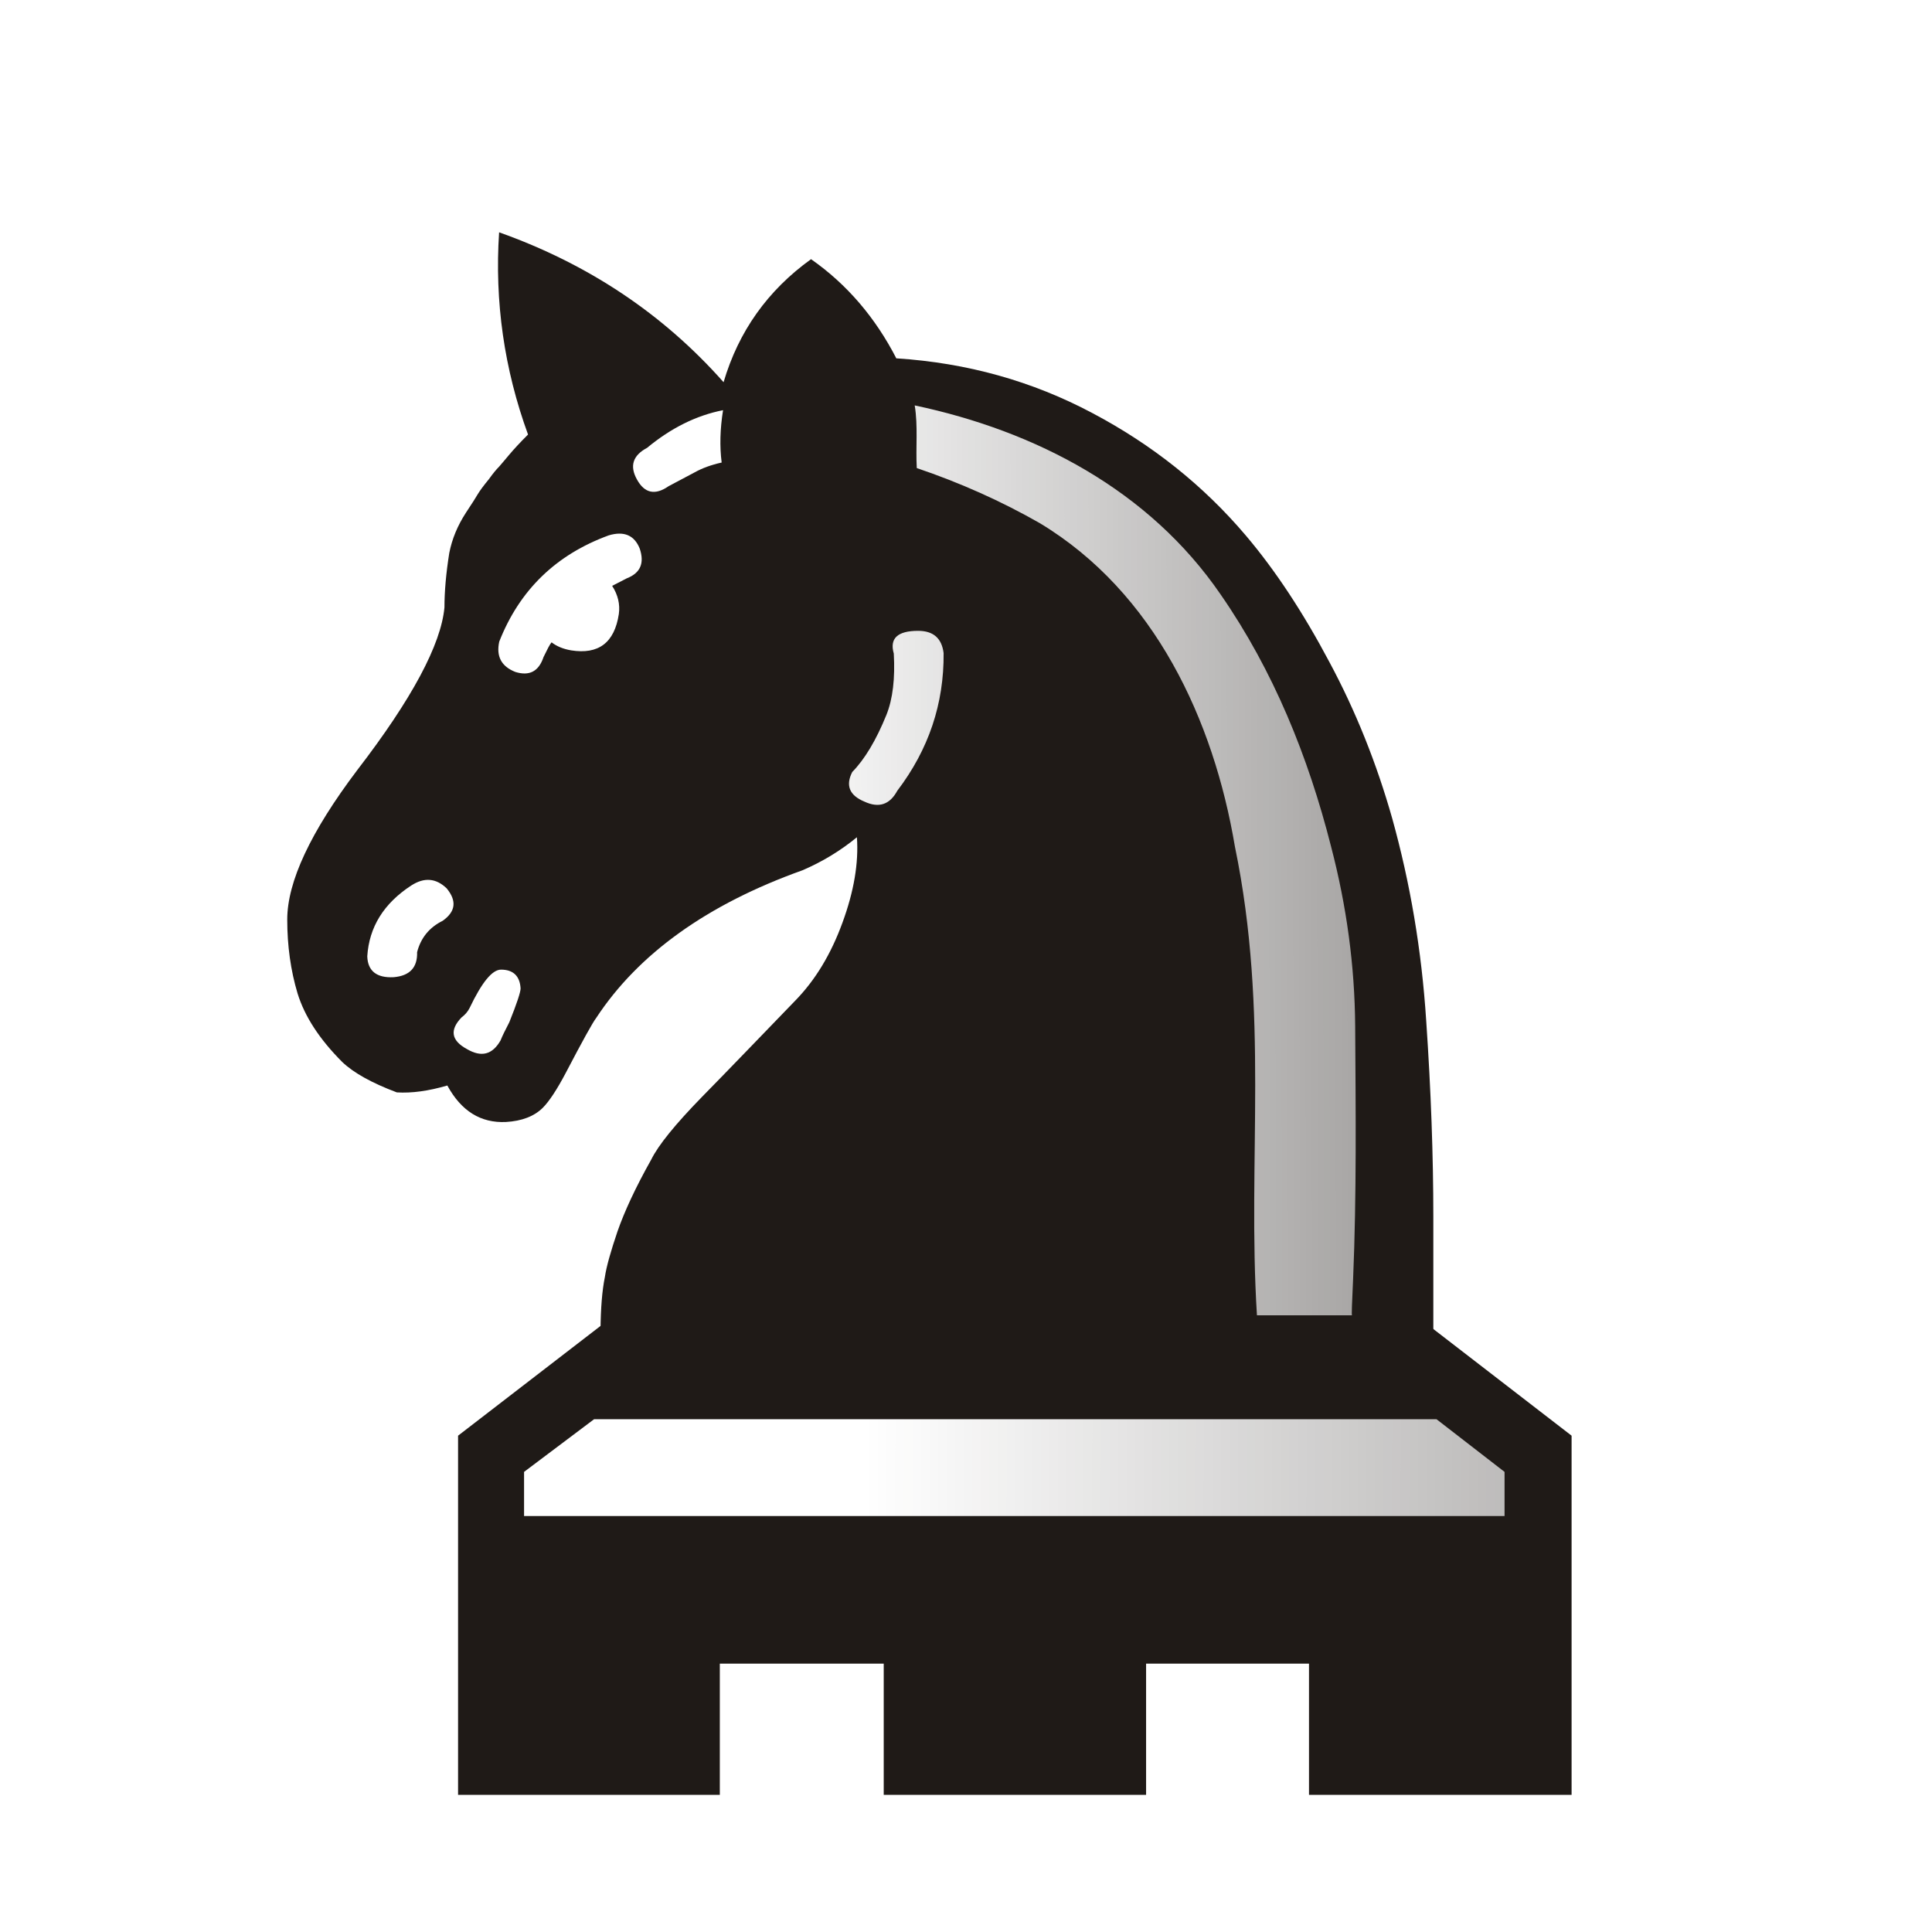
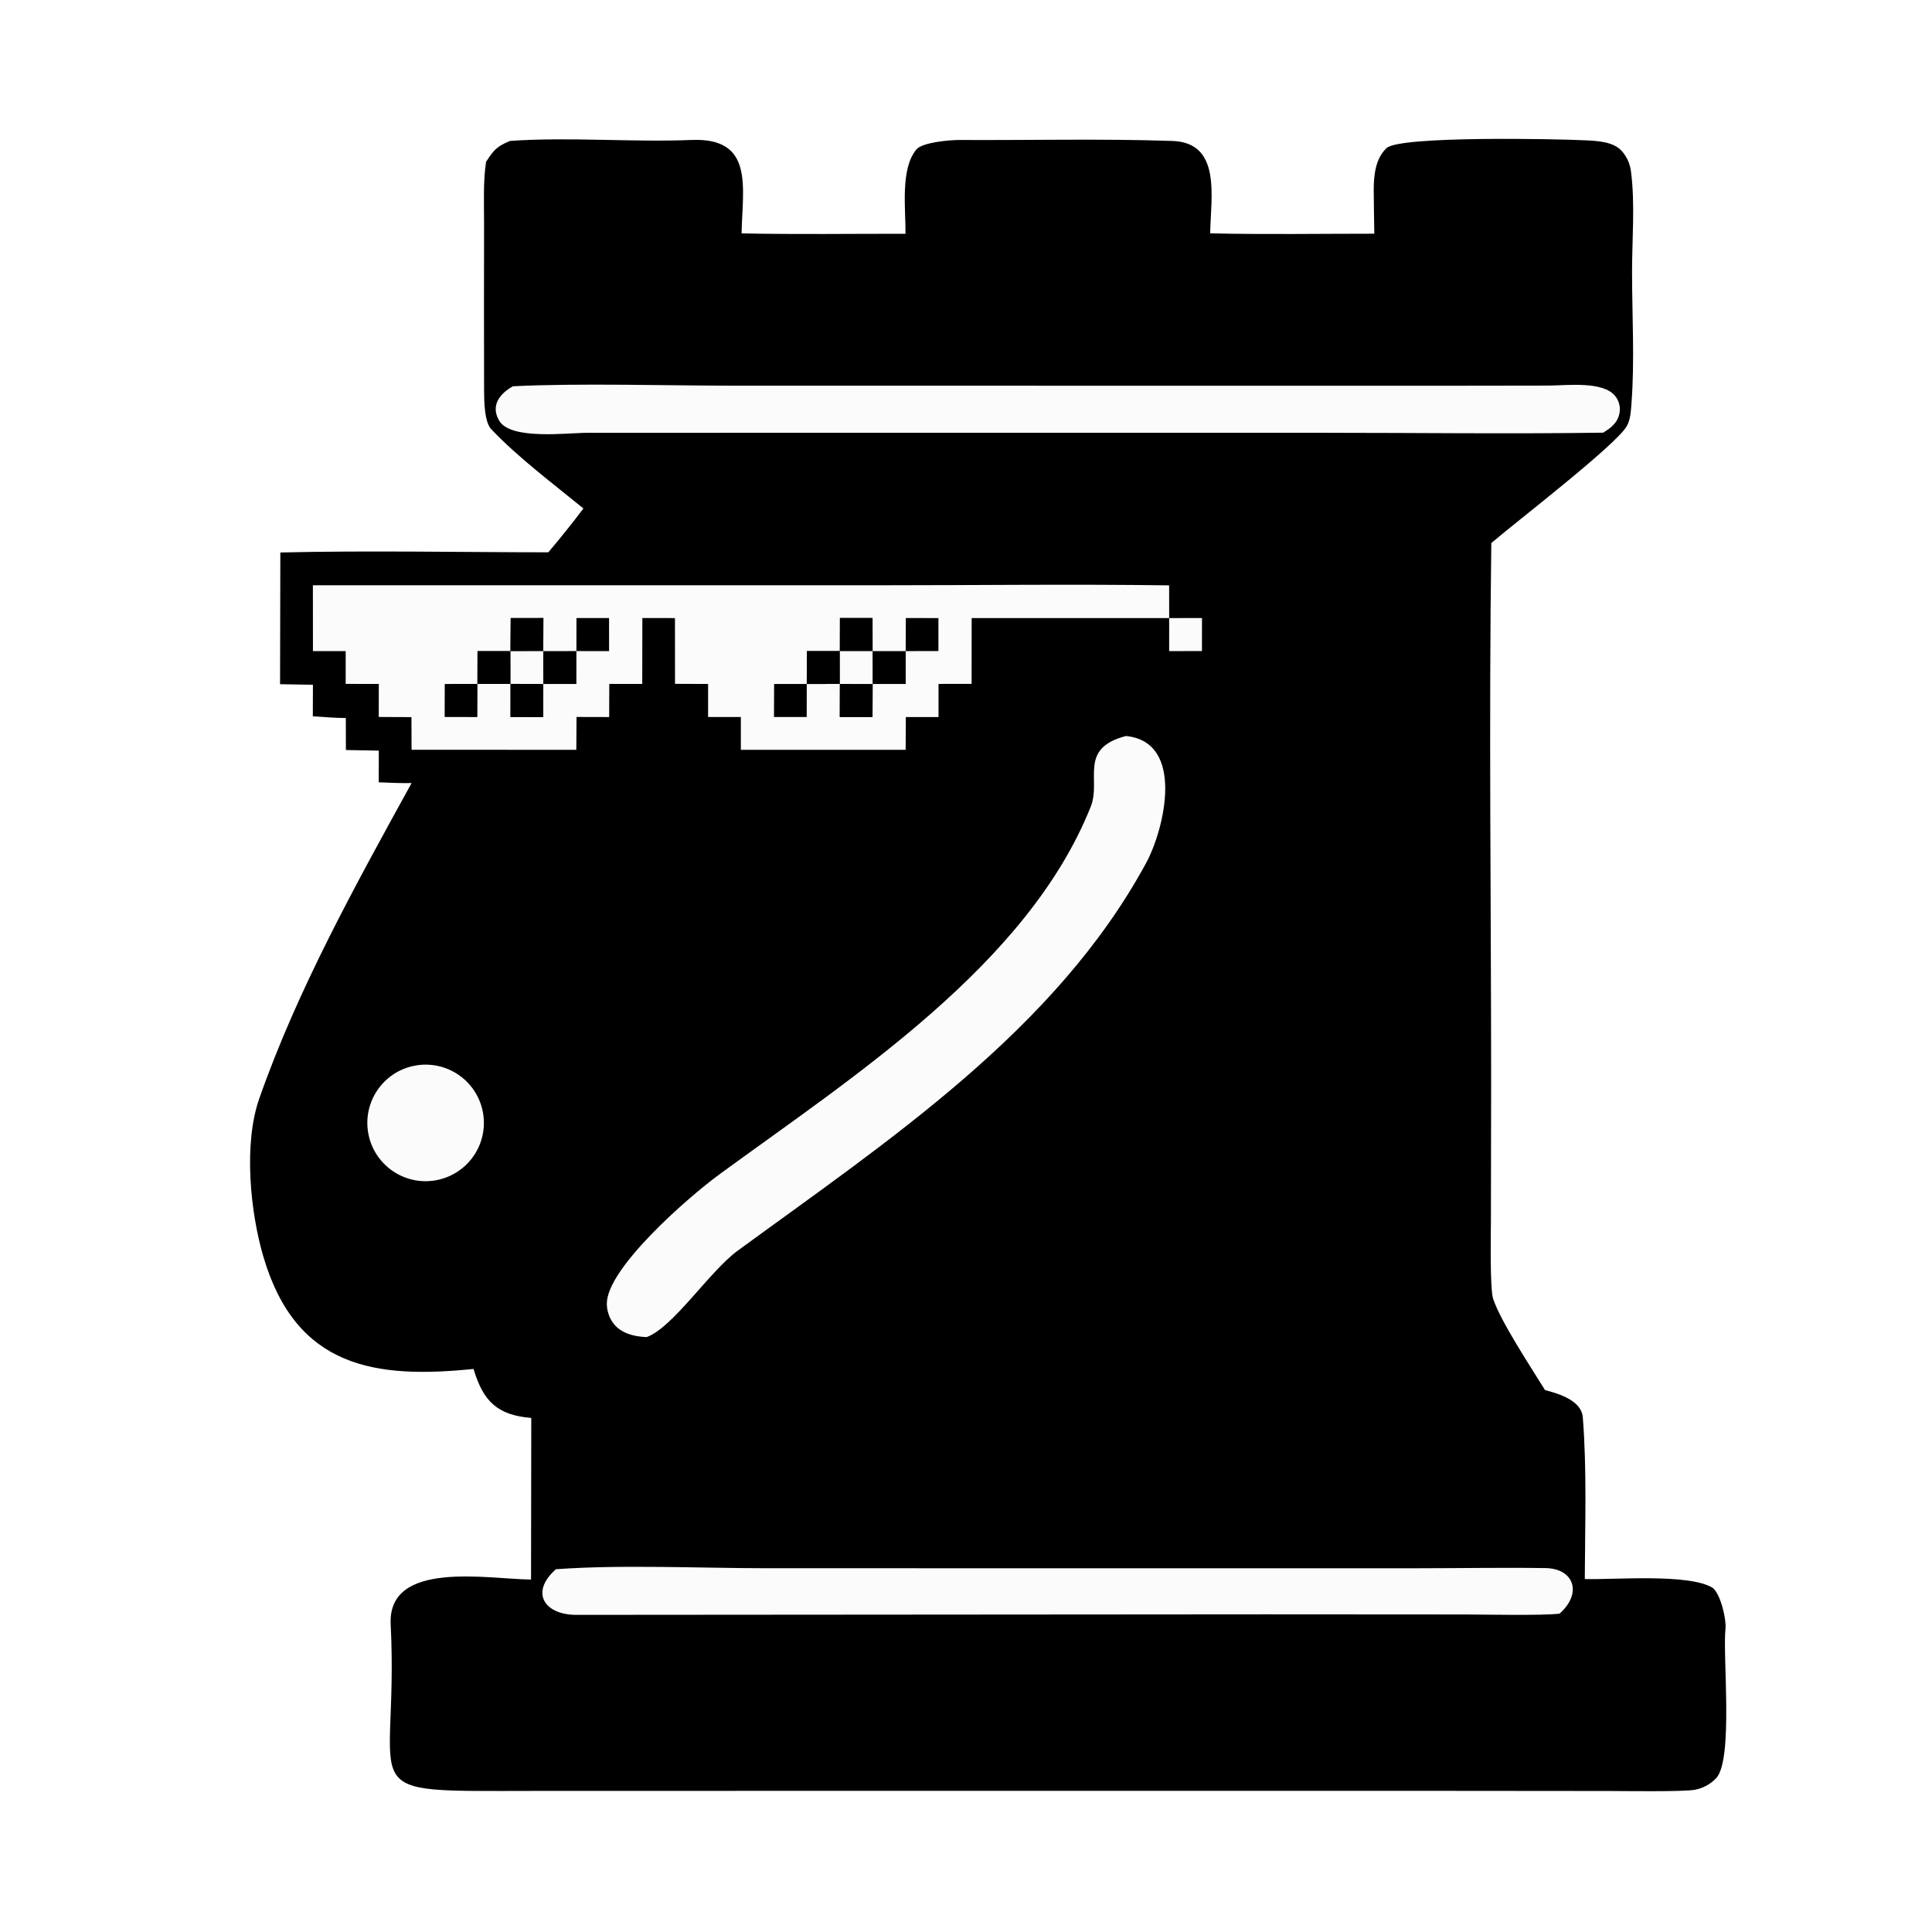
- <svg xmlns="http://www.w3.org/2000/svg" viewBox="0 0 50 50" width="50mm" height="50mm" clip-rule="evenodd" fill-rule="evenodd" image-rendering="optimizeQuality" shape-rendering="geometricPrecision">
-   <defs>
-     <linearGradient id="g0" gradientUnits="userSpaceOnUse" x1="21.19" y1="37.552" x2="77.74" y2="37.429">
-       <stop stop-color="#fff" />
-       <stop offset="1" stop-color="#fff" stop-opacity="0" />
-     </linearGradient>
-     <linearGradient id="g1" gradientUnits="userSpaceOnUse" x1="21.253" y1="37.592" x2="77.64" y2="37.469" gradientTransform="translate(-1.597125,48.40874)">
-       <stop stop-color="#fff" />
-       <stop offset="1" stop-color="#fff" stop-opacity="0" />
-     </linearGradient>
-     <clipPath id="cp" clipPathUnits="userSpaceOnUse">
-       <rect x="7.627" y="3.602" width="33.686" height="15.466" />
-     </clipPath>
-   </defs>
-   <g transform="translate(0,0.03442993)">
-     <g transform="matrix(1,0,0,-1,1.25273,52.24087)" clip-path="url(#cp)">
-       <path fill="#1f1a17" d="m 28.408,9.22 h 4.216 V 5.825 h 6.796 v 9.295 l -5.5,4.243 V 31.22 l 4.22,4.221 v 5.08 h 3.789 V 46.45 H 8.07 v -5.929 h 3.794 v -5.08 L 16.11,31.22 V 19.363 L 10.602,15.12 V 5.825 h 6.774 V 9.22 h 4.242 V 5.825 h 6.79 z" />
-       <path fill="url(#g0)" d="M 25.01,35.04 H 14.74 l -1.143,1.067 v 1.439 H 36.423 V 36.107 L 35.28,35.04 H 25.01 m -11.413,5.08 v 2.532 H 36.423 V 40.12 H 13.597 M 25.01,13.04 h -12.7 v 1.143 l 1.812,1.363 h 21.802 l 1.761,-1.363 V 13.04 H 25.01 m 0,4.191 h -8.678 l 1.482,1.168 v 1.414 h 14.393 v -1.414 l 1.482,-1.168 h -8.678 m 0,13.547 h -7.197 v 1.143 L 16.332,33.36 H 33.689 L 32.207,31.921 V 30.778 H 25.01" />
-     </g>
-     <g transform="matrix(0.8289228,0,0,0.8289228,-1.07707,-2.11939)">
-       <g transform="matrix(0.8464153,0,0,0.8464153,8.486533,-35.22284)">
-         <path fill="#1f1a17" d="m 24.583,57.804 c 2.599,0.169 5,0.838 7.222,2.02 2.21,1.168 4.098,2.675 5.656,4.513 1.092,1.287 2.117,2.845 3.082,4.665 0.974,1.812 1.744,3.742 2.32,5.774 0.66,2.371 1.084,4.851 1.253,7.459 0.178,2.599 0.263,5.01 0.263,7.23 v 5.402 c 0,0 -1.287,0 -3.861,0 -2.565,0 -5.901,0 -10.01,0 H 13.871 c -0.152,0 -0.22,-0.406 -0.212,-1.211 0.008,-0.813 0.059,-1.465 0.161,-1.964 0.059,-0.398 0.22,-0.957 0.466,-1.685 0.254,-0.728 0.66,-1.609 1.245,-2.65 0.262,-0.533 0.889,-1.304 1.88,-2.32 0.999,-1.016 2.134,-2.201 3.429,-3.539 0.745,-0.762 1.321,-1.719 1.744,-2.879 0.423,-1.151 0.601,-2.201 0.533,-3.15 -0.61,0.5 -1.279,0.906 -2.01,1.219 -3.505,1.253 -6.05,3.073 -7.611,5.452 -0.119,0.152 -0.491,0.821 -1.118,2.02 -0.33,0.627 -0.618,1.058 -0.847,1.287 -0.313,0.313 -0.771,0.491 -1.363,0.525 -0.923,0.042 -1.643,-0.398 -2.159,-1.346 -0.694,0.203 -1.312,0.288 -1.863,0.254 -0.923,-0.347 -1.592,-0.72 -2.01,-1.118 -0.847,-0.847 -1.389,-1.685 -1.651,-2.532 -0.254,-0.847 -0.381,-1.753 -0.381,-2.726 0,-1.389 0.855,-3.226 2.582,-5.512 2.02,-2.625 3.09,-4.631 3.217,-6 0,-0.593 0.059,-1.262 0.178,-2.01 0.102,-0.517 0.305,-1.01 0.618,-1.49 0.22,-0.33 0.364,-0.559 0.432,-0.677 0.076,-0.127 0.212,-0.313 0.415,-0.559 0.144,-0.203 0.271,-0.356 0.373,-0.457 0.093,-0.11 0.22,-0.254 0.373,-0.44 0.178,-0.212 0.406,-0.457 0.694,-0.745 -0.88,-2.413 -1.236,-4.902 -1.067,-7.459 3.285,1.168 6.05,3.01 8.28,5.529 0.55,-1.871 1.626,-3.387 3.226,-4.538 1.321,0.923 2.371,2.151 3.15,3.666" />
-         <path fill="url(#g1)" d="m 14.091,66.195 c 0.364,-0.186 0.542,-0.279 0.542,-0.279 0.499,-0.195 0.652,-0.559 0.474,-1.092 -0.195,-0.491 -0.576,-0.66 -1.143,-0.491 -1.947,0.711 -3.294,2.02 -4.04,3.92 -0.118,0.542 0.076,0.914 0.593,1.118 0.516,0.161 0.864,-0.017 1.041,-0.55 0.136,-0.279 0.229,-0.466 0.296,-0.542 0.186,0.144 0.423,0.245 0.72,0.296 1.01,0.161 1.6,-0.279 1.761,-1.338 0.051,-0.364 -0.034,-0.711 -0.246,-1.041 M 9.974,82.96 c 0.059,-0.152 0.169,-0.373 0.322,-0.669 0.279,-0.694 0.415,-1.109 0.415,-1.245 -0.025,-0.457 -0.271,-0.694 -0.72,-0.694 -0.33,0 -0.711,0.474 -1.16,1.414 -0.068,0.136 -0.169,0.254 -0.296,0.347 -0.449,0.466 -0.381,0.855 0.195,1.168 0.533,0.313 0.94,0.212 1.245,-0.322 M 24.605,73.756 c 1.16,-1.524 1.727,-3.217 1.71,-5.08 -0.068,-0.55 -0.381,-0.821 -0.94,-0.821 -0.762,0 -1.058,0.279 -0.898,0.838 0.051,0.914 -0.034,1.668 -0.271,2.261 -0.381,0.94 -0.804,1.642 -1.261,2.108 -0.254,0.5 -0.102,0.864 0.449,1.092 0.525,0.245 0.931,0.119 1.211,-0.398 m -6.477,-12.11 c -0.076,-0.593 -0.059,-1.236 0.051,-1.93 -0.991,0.195 -1.922,0.66 -2.802,1.389 -0.525,0.279 -0.652,0.669 -0.373,1.168 0.279,0.508 0.669,0.593 1.168,0.246 0.347,-0.186 0.669,-0.356 0.957,-0.508 0.288,-0.161 0.618,-0.279 0.999,-0.364 m 23.25,31.454 c -0.017,0 0,-0.449 0.042,-1.346 0.131,-3.107 0.095,-6.221 0.076,-9.33 -0.017,-2.21 -0.313,-4.411 -0.889,-6.613 -0.84,-3.31 -2.124,-6.485 -4.072,-9.296 -2.634,-3.845 -6.814,-6.03 -11.286,-6.976 0.126,0.766 0.033,1.54 0.076,2.311 1.6,0.542 3.116,1.219 4.538,2.032 4.241,2.554 6.414,7.275 7.197,11.93 1.272,6.154 0.453,11.557 0.813,17.289 h 3.505 m -33.537,-14.554 c 0.474,-0.339 0.525,-0.728 0.144,-1.194 -0.398,-0.381 -0.83,-0.415 -1.312,-0.102 -1.01,0.66 -1.549,1.532 -1.617,2.608 0.017,0.542 0.347,0.804 0.974,0.771 0.593,-0.051 0.881,-0.356 0.864,-0.923 0.135,-0.525 0.449,-0.914 0.948,-1.16" />
-       </g>
-     </g>
-   </g>
+ <svg xmlns="http://www.w3.org/2000/svg" viewBox="515 20 400 440" width="50mm" height="50mm" clip-rule="evenodd" fill-rule="evenodd">
+   <path d="M611.158 52.093C624.545 51.15 639.046 52.427 652.482 51.876C666.853 51.286 664.083 62.712 663.889 73.152C676.104 73.411 688.957 73.228 701.221 73.241C701.288 67.672 699.985 58.441 703.716 54.027C705.081 52.412 711.256 51.869 713.539 51.881C729.632 51.965 745.807 51.554 761.885 52.097C773.249 52.393 770.749 64.805 770.61 73.14C782.782 73.431 795.761 73.221 807.993 73.225C807.929 69.892 807.883 66.559 807.856 63.226C807.859 59.956 808.241 56.092 810.791 53.72C813.83 50.895 849.916 51.636 856.146 51.961C858.924 52.106 862.501 52.251 864.43 54.481C865.587 55.819 866.225 57.354 866.452 59.104C867.4 66.384 866.683 74.672 866.688 82.047C866.695 91.879 867.305 102.16 866.553 111.945C866.422 113.647 866.33 115.681 865.415 117.166C862.645 121.66 840.45 138.705 834.636 143.677C834.075 184.214 834.594 226.293 834.597 266.95L834.545 297.88C834.536 300.949 834.289 313.52 835.056 315.812C836.82 321.079 843.756 331.52 846.872 336.588C849.981 337.374 855.168 338.956 855.471 342.767C856.419 354.685 855.973 367.653 855.927 379.615C862.505 379.819 879.814 378.272 885.126 381.67C886.933 383.265 888.19 388.872 887.968 390.907C887.284 397.202 889.834 420.871 885.803 425.016C884.516 426.348 882.85 427.251 881.031 427.602C878.3 428.102 864.877 427.89 861.419 427.887L818.672 427.85L665.205 427.856L616.951 427.866C573.728 427.902 585.941 429.641 583.976 389.941C583.247 375.213 606.086 379.626 615.94 379.733L615.994 342.929C608.265 342.283 605.056 339.169 602.845 331.768C580.469 334.053 562.479 331.557 555.002 306.271C551.976 296.038 550.44 280.506 554.029 270.245C562.729 245.372 576.026 221.446 588.735 198.335C586.468 198.413 583.569 198.239 581.255 198.165L581.269 190.947L573.776 190.813L573.759 183.527C571.473 183.53 568.572 183.276 566.243 183.139L566.269 175.951L558.782 175.821L558.845 145.826C578.429 145.349 600.159 145.775 619.878 145.784C622.633 142.53 625.298 139.201 627.871 135.801C620.946 130.139 613.042 124.237 606.882 117.758C605.277 116.07 605.255 111.16 605.246 108.768C605.198 96.209 605.236 83.623 605.242 71.063C605.252 66.522 605.005 61.31 605.7 56.851C607.51 54.089 608.121 53.365 611.158 52.093Z" />
+   <path fill="#FBFBFB" d="M566.258 153.288L695.246 153.292C717.045 153.292 739.511 153.005 761.263 153.314L761.273 160.763L716.288 160.77L716.275 175.748L708.744 175.755L708.741 183.302L701.297 183.302L701.257 190.765L663.725 190.772L663.724 183.294L656.263 183.289L656.262 175.768L648.73 175.738L648.719 160.76L641.29 160.753L641.267 175.757L633.759 175.755L633.734 183.302L626.299 183.283L626.252 190.769L588.731 190.75L588.705 183.32L581.255 183.283L581.271 175.764L573.727 175.751L573.726 168.29L566.272 168.283L566.258 153.288Z" />
+   <path d="M686.29 160.753L693.714 160.756L693.723 168.287L701.268 168.283L701.27 175.766L693.734 175.772L693.711 183.286L686.259 183.287L686.279 175.763L678.735 175.77L678.761 168.286L686.273 168.283L686.29 160.753Z" />
+   <path d="M678.761 168.286L686.273 168.283L686.279 175.763L678.735 175.77L678.761 168.286Z" />
+   <path d="M686.279 175.763L693.734 175.772L693.711 183.286L686.259 183.287L686.279 175.763Z" />
+   <path d="M686.29 160.753L693.714 160.756L693.723 168.287L686.273 168.283L686.29 160.753Z" />
+   <path fill="#FBFBFB" d="M686.273 168.283L693.723 168.287L693.734 175.772L686.279 175.763L686.273 168.283Z" />
+   <path d="M611.312 160.765L618.748 160.758L618.724 168.286L626.272 168.278L626.265 175.768L618.732 175.768L618.722 183.291L611.271 183.285L611.276 175.748L603.737 175.756L603.753 168.298L611.264 168.297L611.312 160.765Z" />
+   <path d="M611.276 175.748L618.732 175.768L618.722 183.291L611.271 183.285L611.276 175.748Z" />
+   <path d="M611.264 168.297L611.276 175.748L603.737 175.756L603.753 168.298L611.264 168.297Z" />
+   <path d="M611.312 160.765L618.748 160.758L618.724 168.286L611.264 168.297L611.312 160.765Z" />
+   <path fill="#FBFBFB" d="M611.264 168.297L618.724 168.286L618.732 175.768L611.276 175.748L611.264 168.297Z" />
+   <path d="M596.287 175.769L603.737 175.756L603.712 183.303L596.268 183.287L596.287 175.769Z" />
+   <path d="M626.288 160.752L633.706 160.753L633.714 168.292L626.272 168.278L626.288 160.752Z" />
+   <path d="M671.299 175.775L678.735 175.77L678.72 183.29L671.269 183.289L671.299 175.775Z" />
+   <path d="M701.294 160.754L708.718 160.762L708.719 168.273L701.268 168.283L701.294 160.754Z" />
+   <path fill="#FBFBFB" d="M751.418 187.62C765.016 188.965 760.167 208.889 756.037 216.512C735.375 254.658 697.139 279.856 662.988 304.85C656.561 309.554 648.31 322.318 642.274 324.514C638.355 324.354 634.672 323.108 633.48 318.903C633.304 318.267 633.211 317.611 633.205 316.951C633.085 309.016 651.411 292.891 658.905 287.405C689.005 265.372 729.031 239.776 743.412 203.706C745.848 197.596 740.488 190.479 751.418 187.62Z" />
+   <path fill="#FBFBFB" d="M611.816 107.971C626.521 107.223 647.304 107.838 662.502 107.838L760.849 107.843L827.653 107.844L847.63 107.816C851.773 107.796 860.078 106.717 862.856 110.205C863.733 111.297 864.087 112.719 863.824 114.095C863.415 116.311 861.883 117.441 860.109 118.54C838.972 118.846 817.135 118.565 795.954 118.565L670.726 118.564L628.828 118.571C624.081 118.576 611.283 120.274 608.67 115.783C606.711 112.417 608.726 109.693 611.816 107.971Z" />
+   <path fill="#FBFBFB" d="M621.601 377.383C636.398 376.291 654.723 377.15 669.74 377.155L755.58 377.16L818.047 377.158C827.661 377.157 837.396 376.971 846.99 377.122C853.45 377.224 855.438 382.814 850.183 387.494C846.453 387.976 832.745 387.688 828.483 387.685L783.346 387.657L626.296 387.773C619.106 387.812 615.551 382.745 621.601 377.383Z" />
+   <path fill="#FBFBFB" d="M589.325 262.722C594.021 261.781 598.86 263.444 601.986 267.072C605.112 270.7 606.042 275.73 604.419 280.236C602.795 284.742 598.87 288.023 594.149 288.823C586.997 290.035 580.197 285.281 578.879 278.148C577.561 271.016 582.213 264.146 589.325 262.722Z" />
+   <path fill="#FBFBFB" d="M761.273 160.763L768.744 160.752L768.738 168.273L761.265 168.286L761.273 160.763Z" />
</svg>
